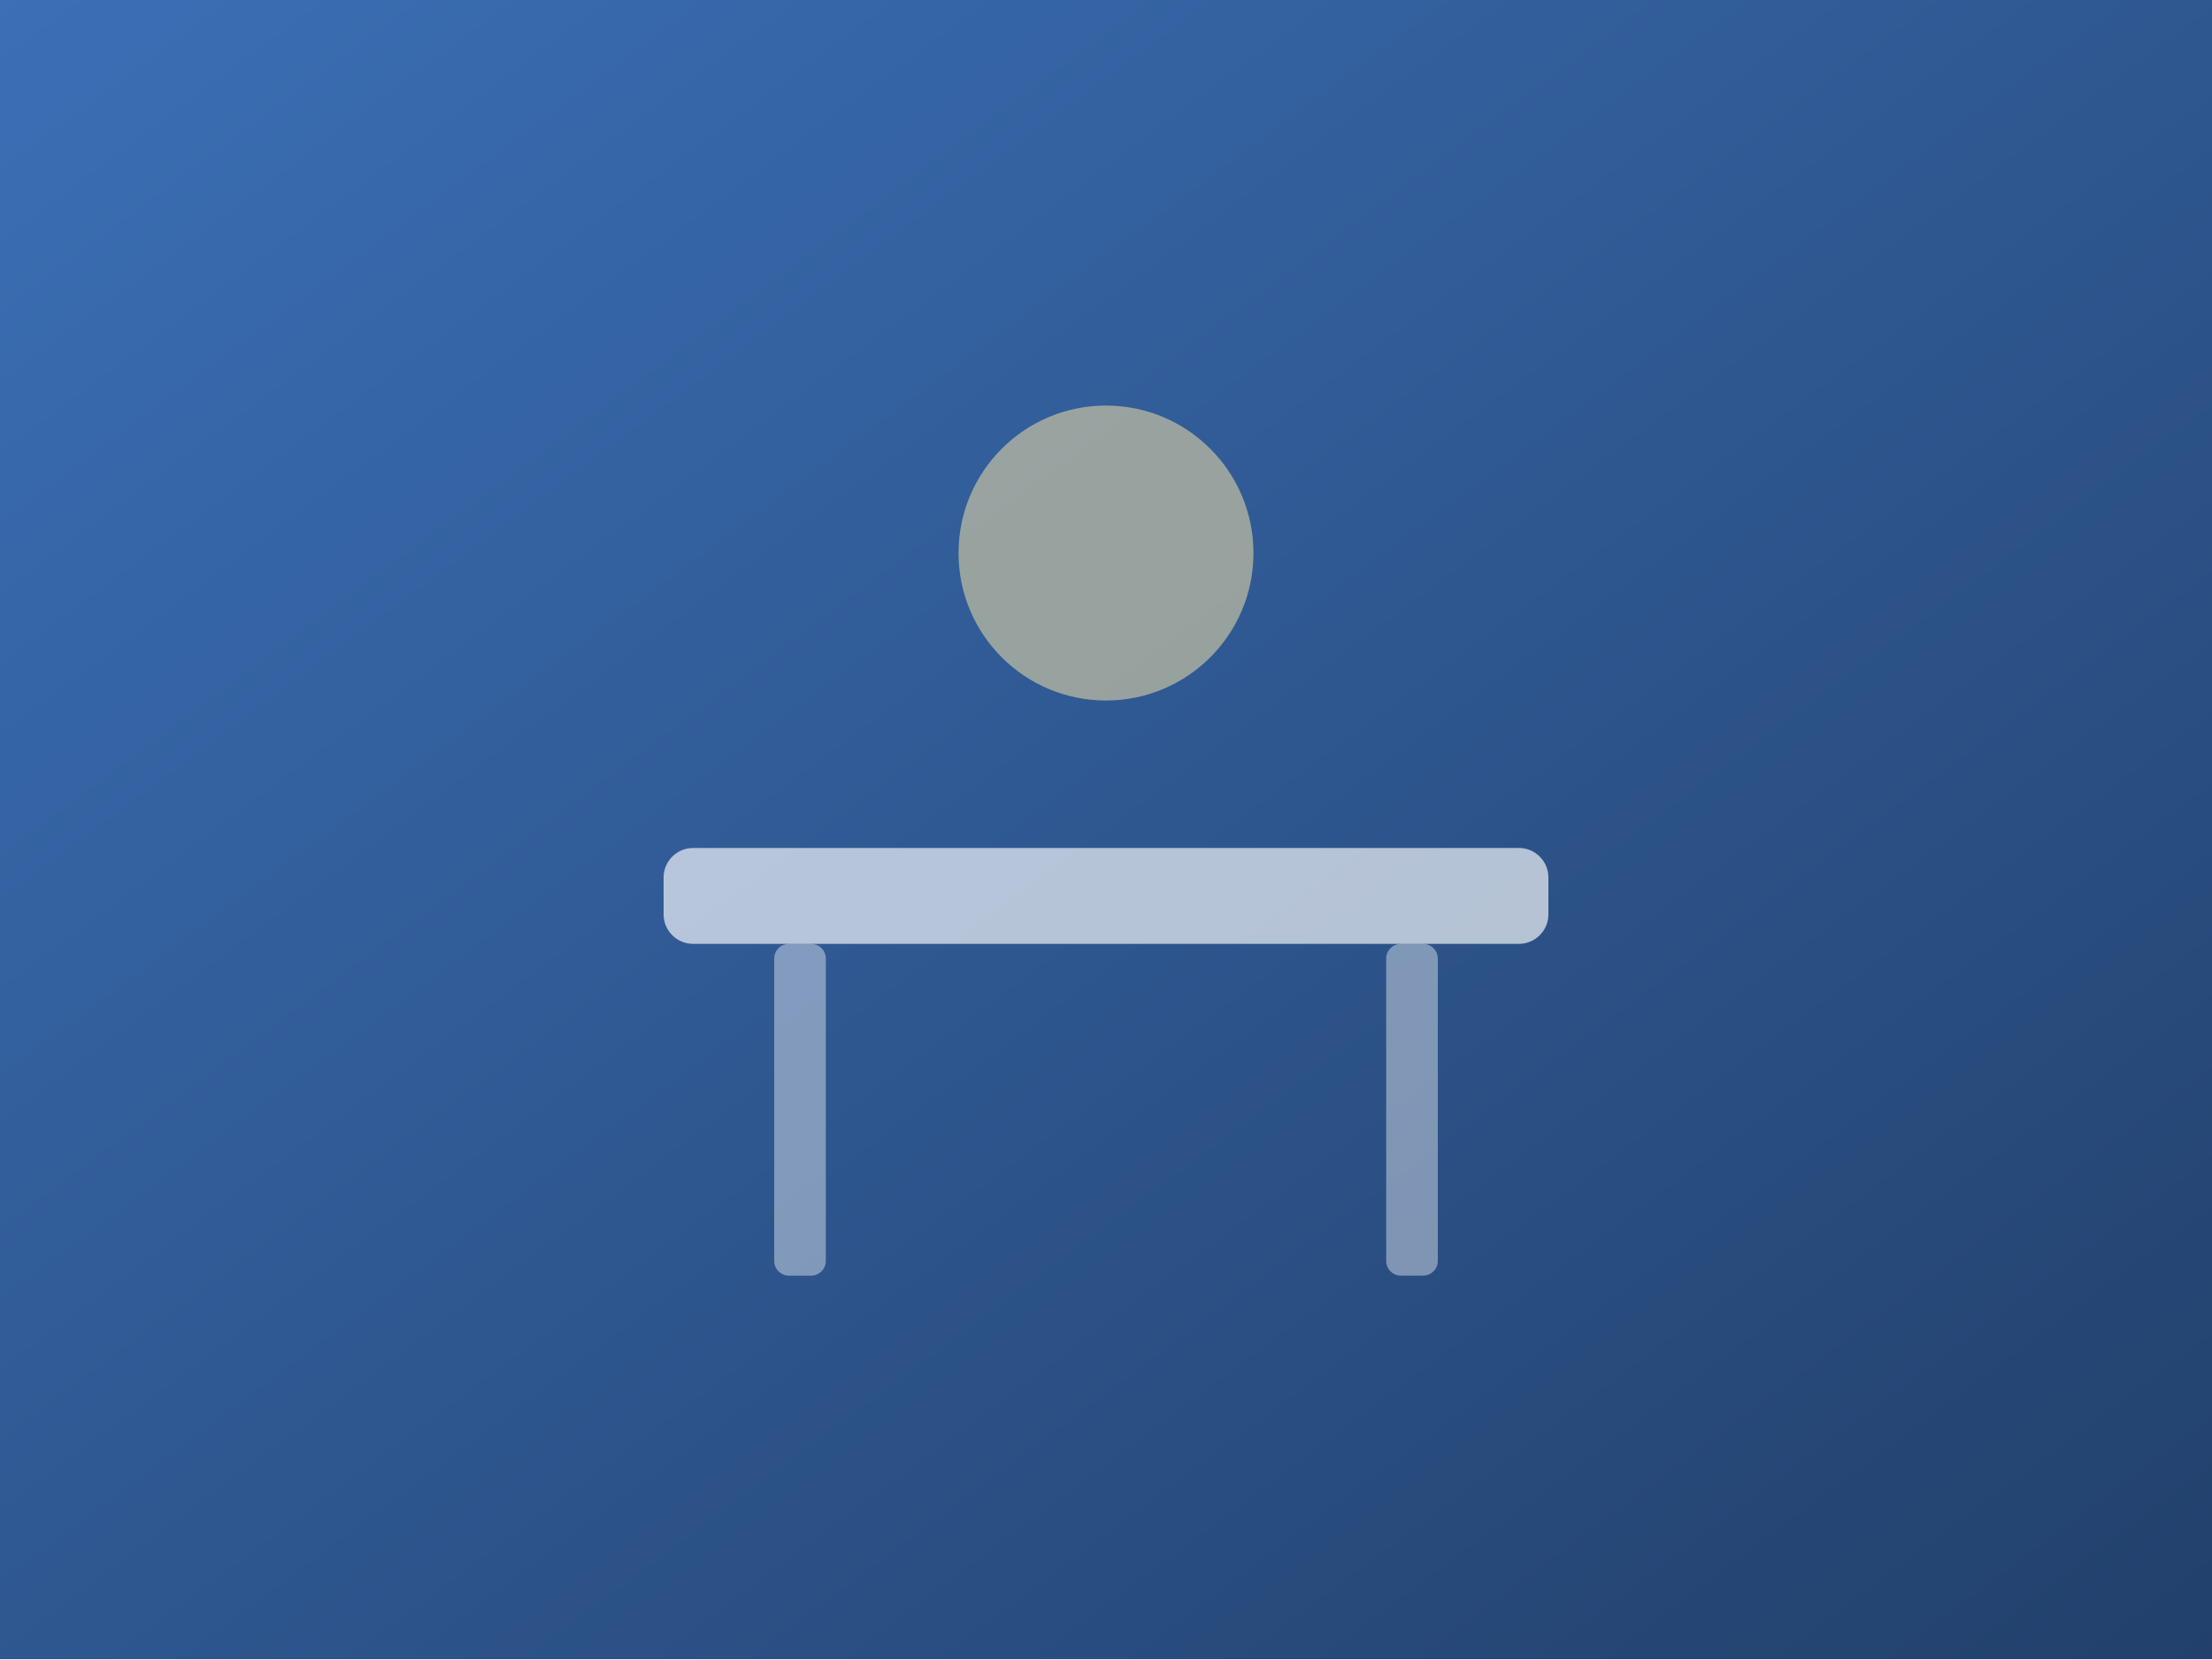
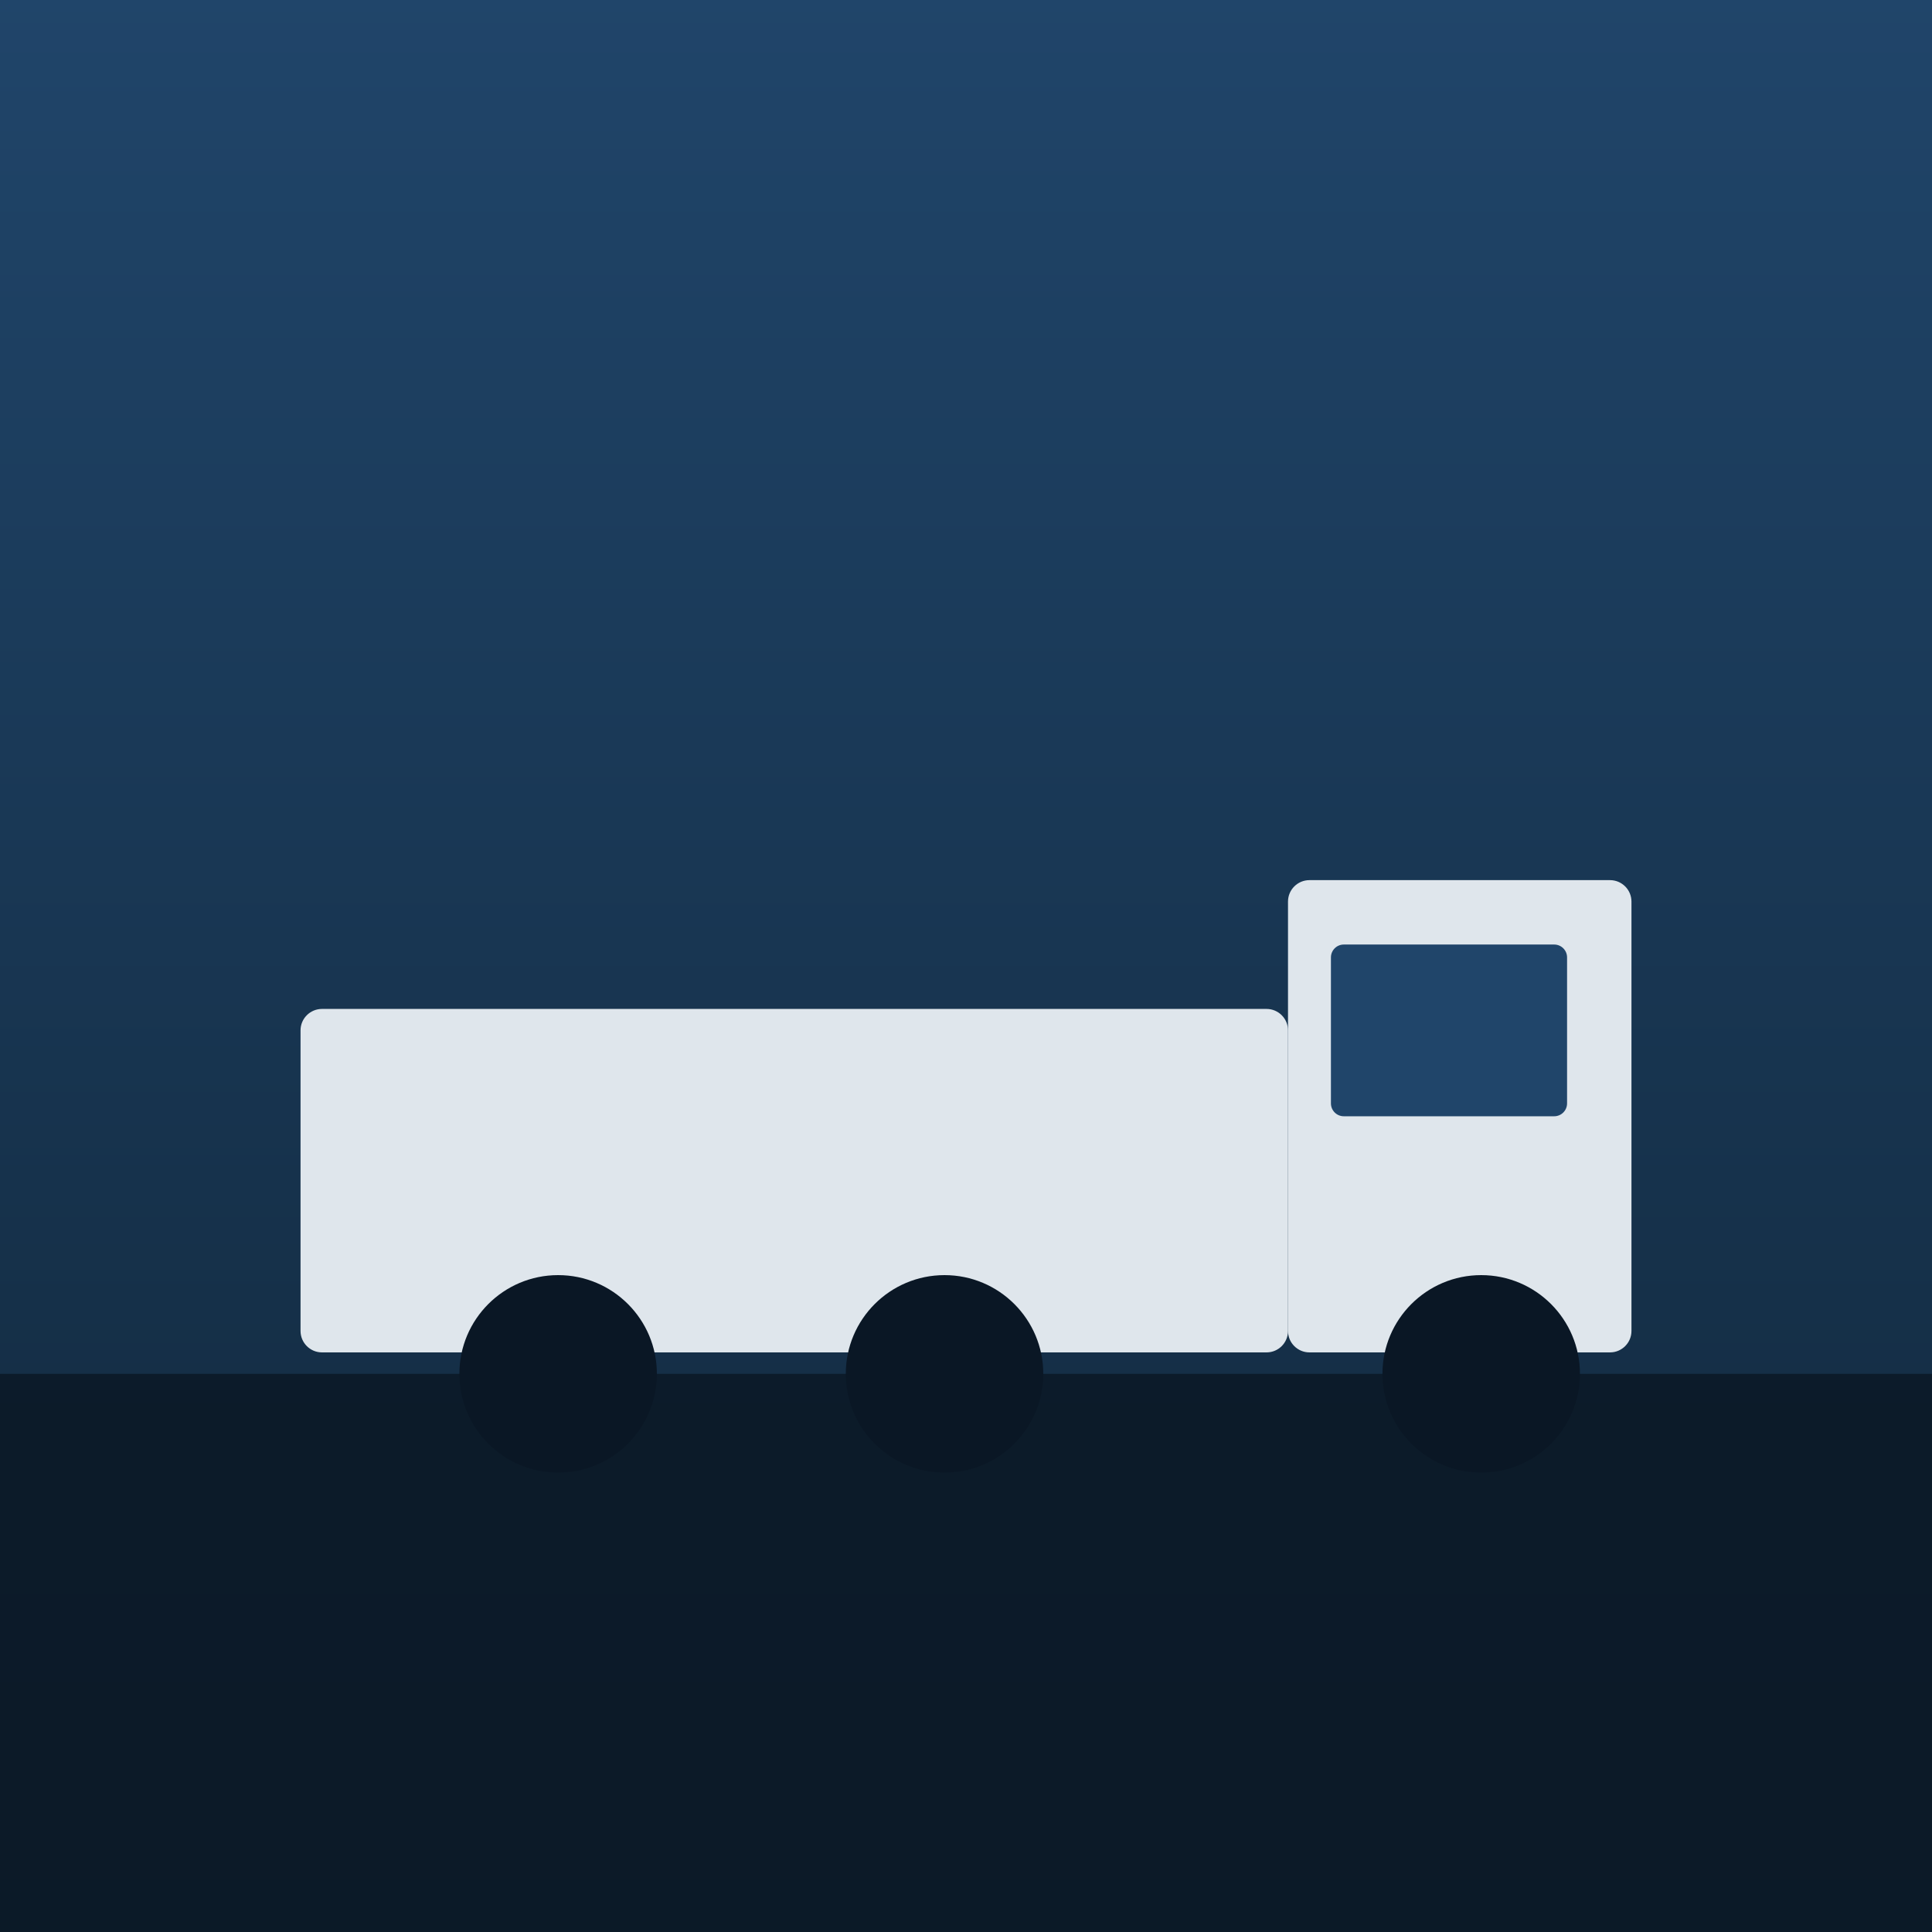
- <svg xmlns="http://www.w3.org/2000/svg" width="600" height="450" viewBox="0 0 600 450" fill="none" role="img" aria-label="Bilde fra arrangement" preserveAspectRatio="xMidYMid slice">
+ <svg xmlns="http://www.w3.org/2000/svg" width="900" height="900" viewBox="0 0 900 900" fill="none" preserveAspectRatio="xMidYMid slice">
  <defs>
-     <linearGradient id="g2" x1="0" y1="0" x2="1" y2="1">
-       <stop offset="0" stop-color="#3b6fb6" />
-       <stop offset="1" stop-color="#22406b" />
+     <linearGradient id="g" x1="0" y1="0" x2="0" y2="1">
+       <stop offset="0" stop-color="#20456a" />
+       <stop offset="1" stop-color="#102639" />
    </linearGradient>
  </defs>
-   <rect width="600" height="450" fill="url(#g2)" />
-   <rect x="180" y="230" width="240" height="26" rx="8" fill="#ffffff" opacity="0.65" />
-   <rect x="210" y="256" width="14" height="90" rx="4" fill="#ffffff" opacity="0.4" />
-   <rect x="376" y="256" width="14" height="90" rx="4" fill="#ffffff" opacity="0.4" />
-   <circle cx="300" cy="150" r="40" fill="#ffe9a8" opacity="0.5" />
+   <rect width="900" height="900" fill="url(#g)" />
+   <rect y="640" width="900" height="260" fill="#0a1725" opacity="0.85" />
+   <g fill="#dfe6ec">
+     <rect x="140" y="470" width="460" height="160" rx="10" />
+     <rect x="600" y="410" width="160" height="220" rx="10" />
+   </g>
+   <rect x="620" y="440" width="110" height="80" rx="6" fill="#20456a" />
+   <g fill="#0a1725">
+     <circle cx="260" cy="640" r="46" />
+     <circle cx="440" cy="640" r="46" />
+     <circle cx="690" cy="640" r="46" />
+   </g>
</svg>
